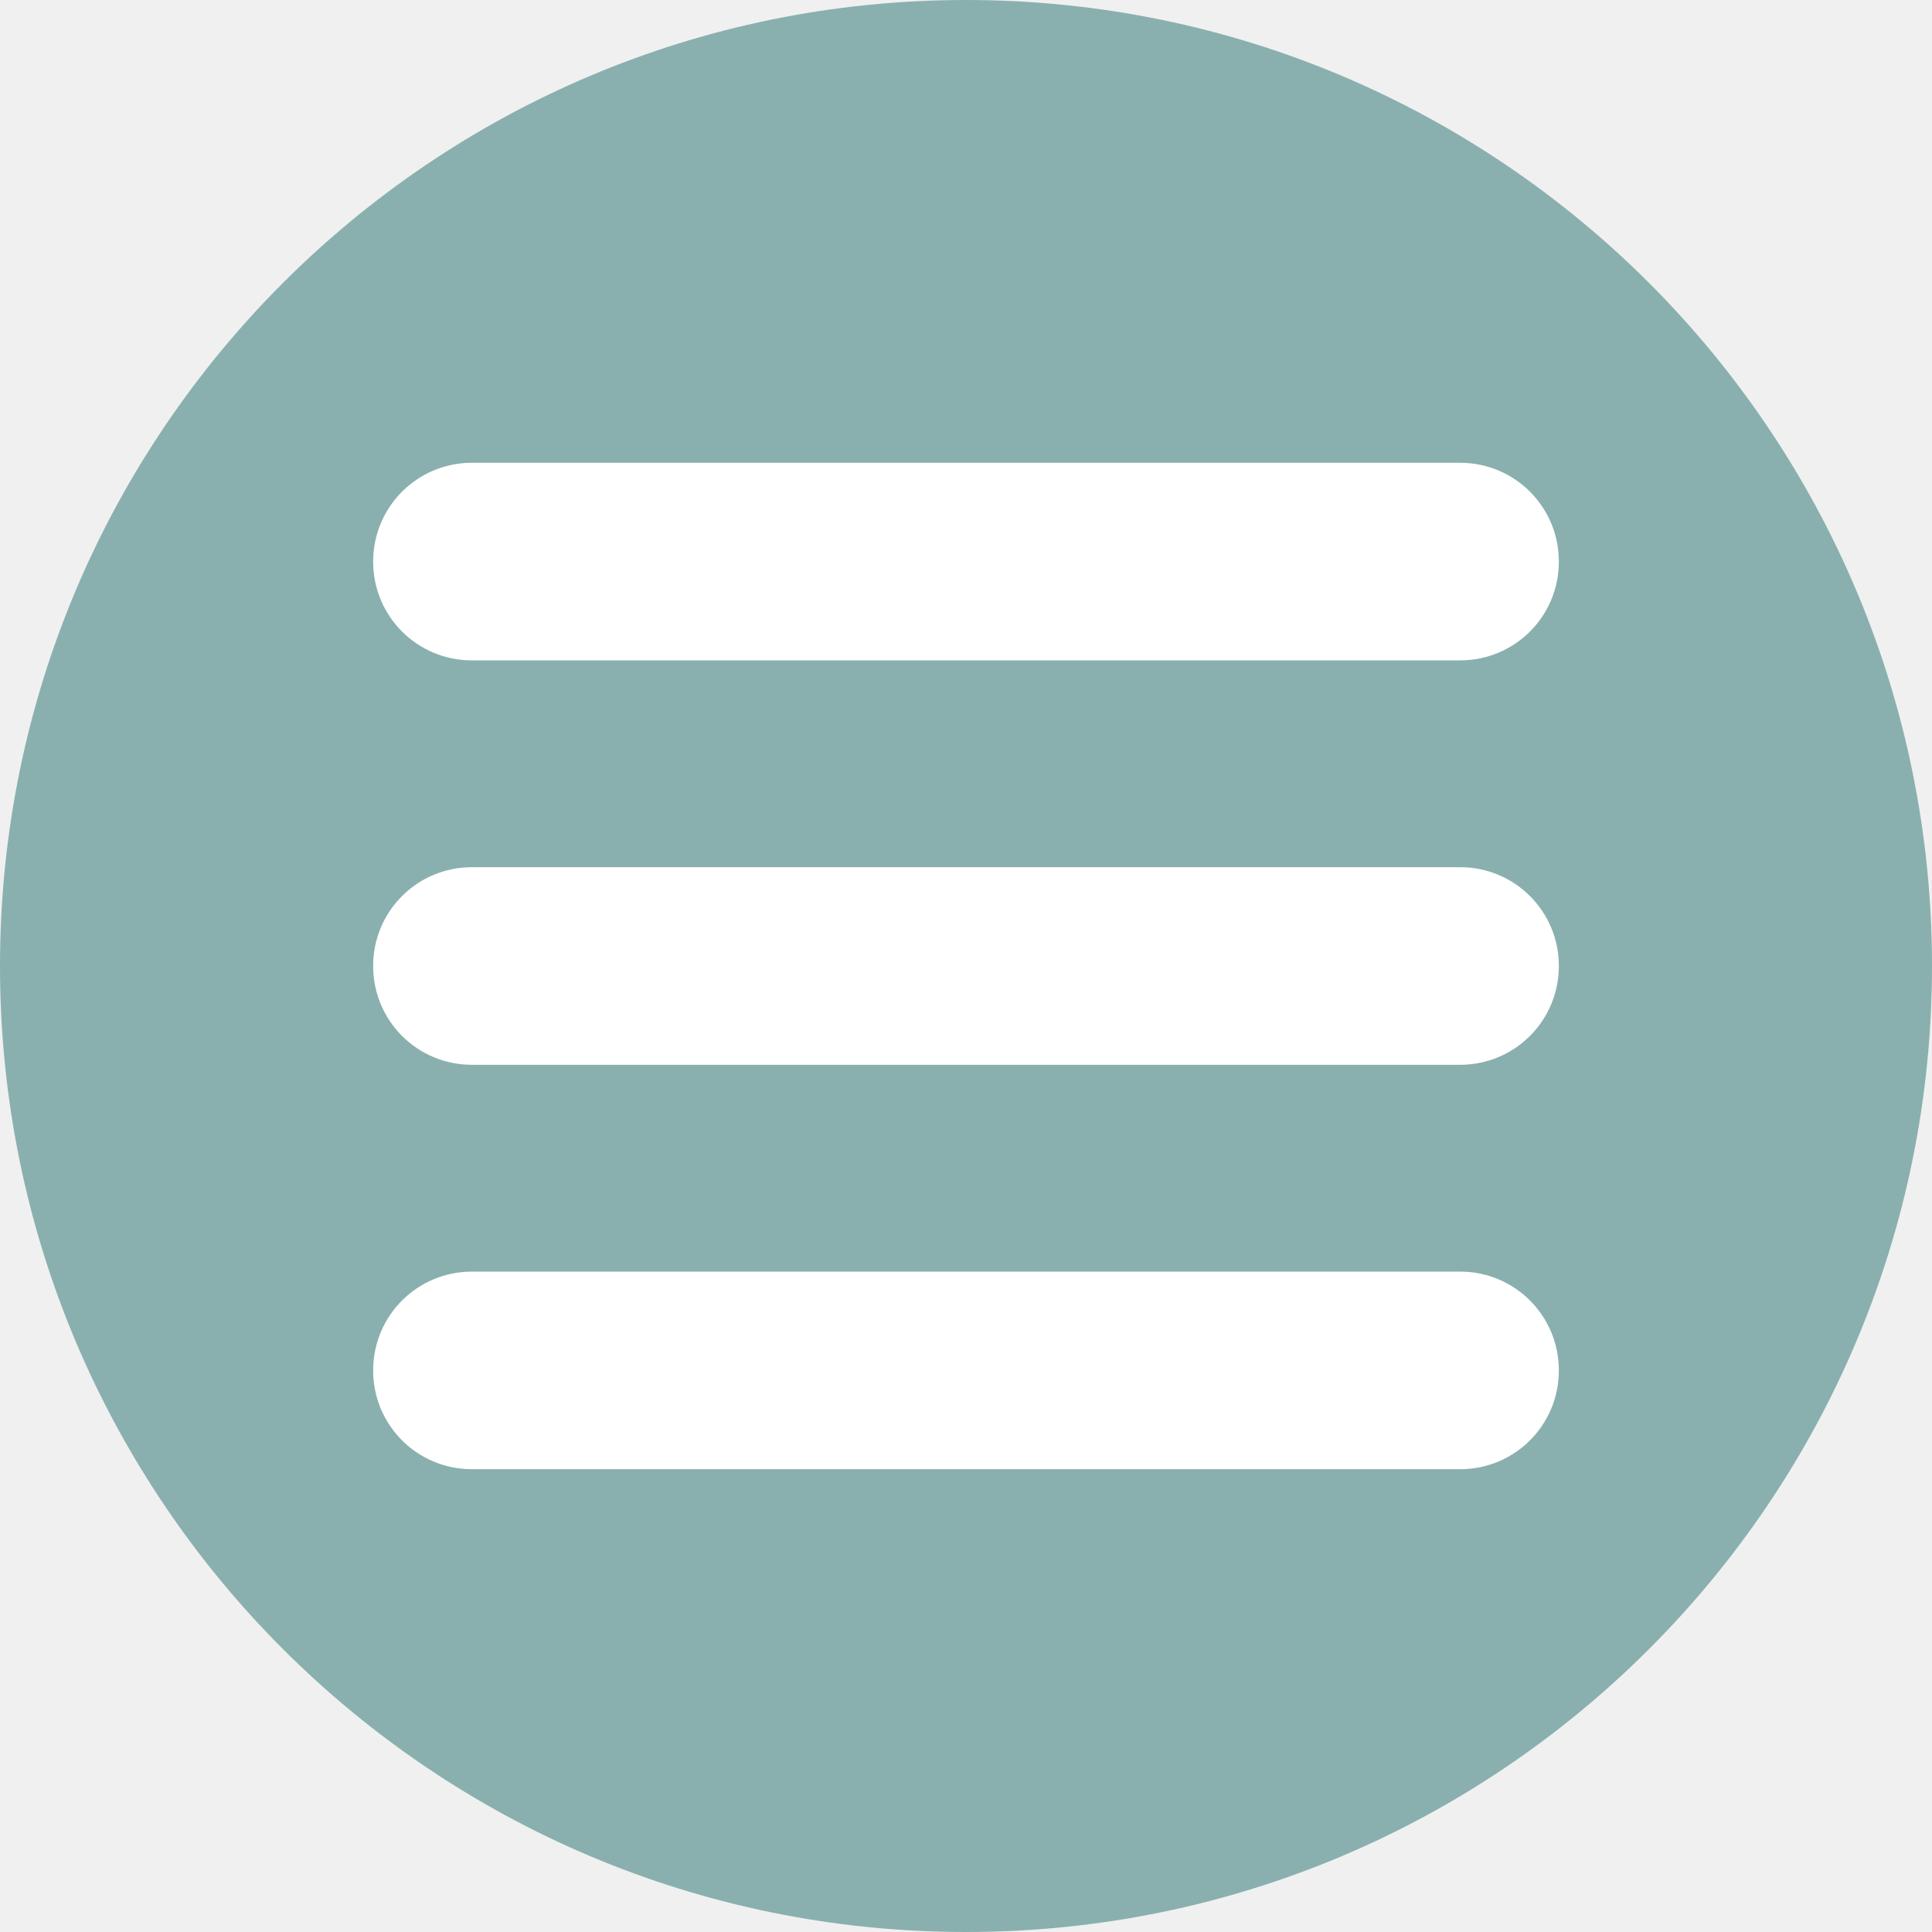
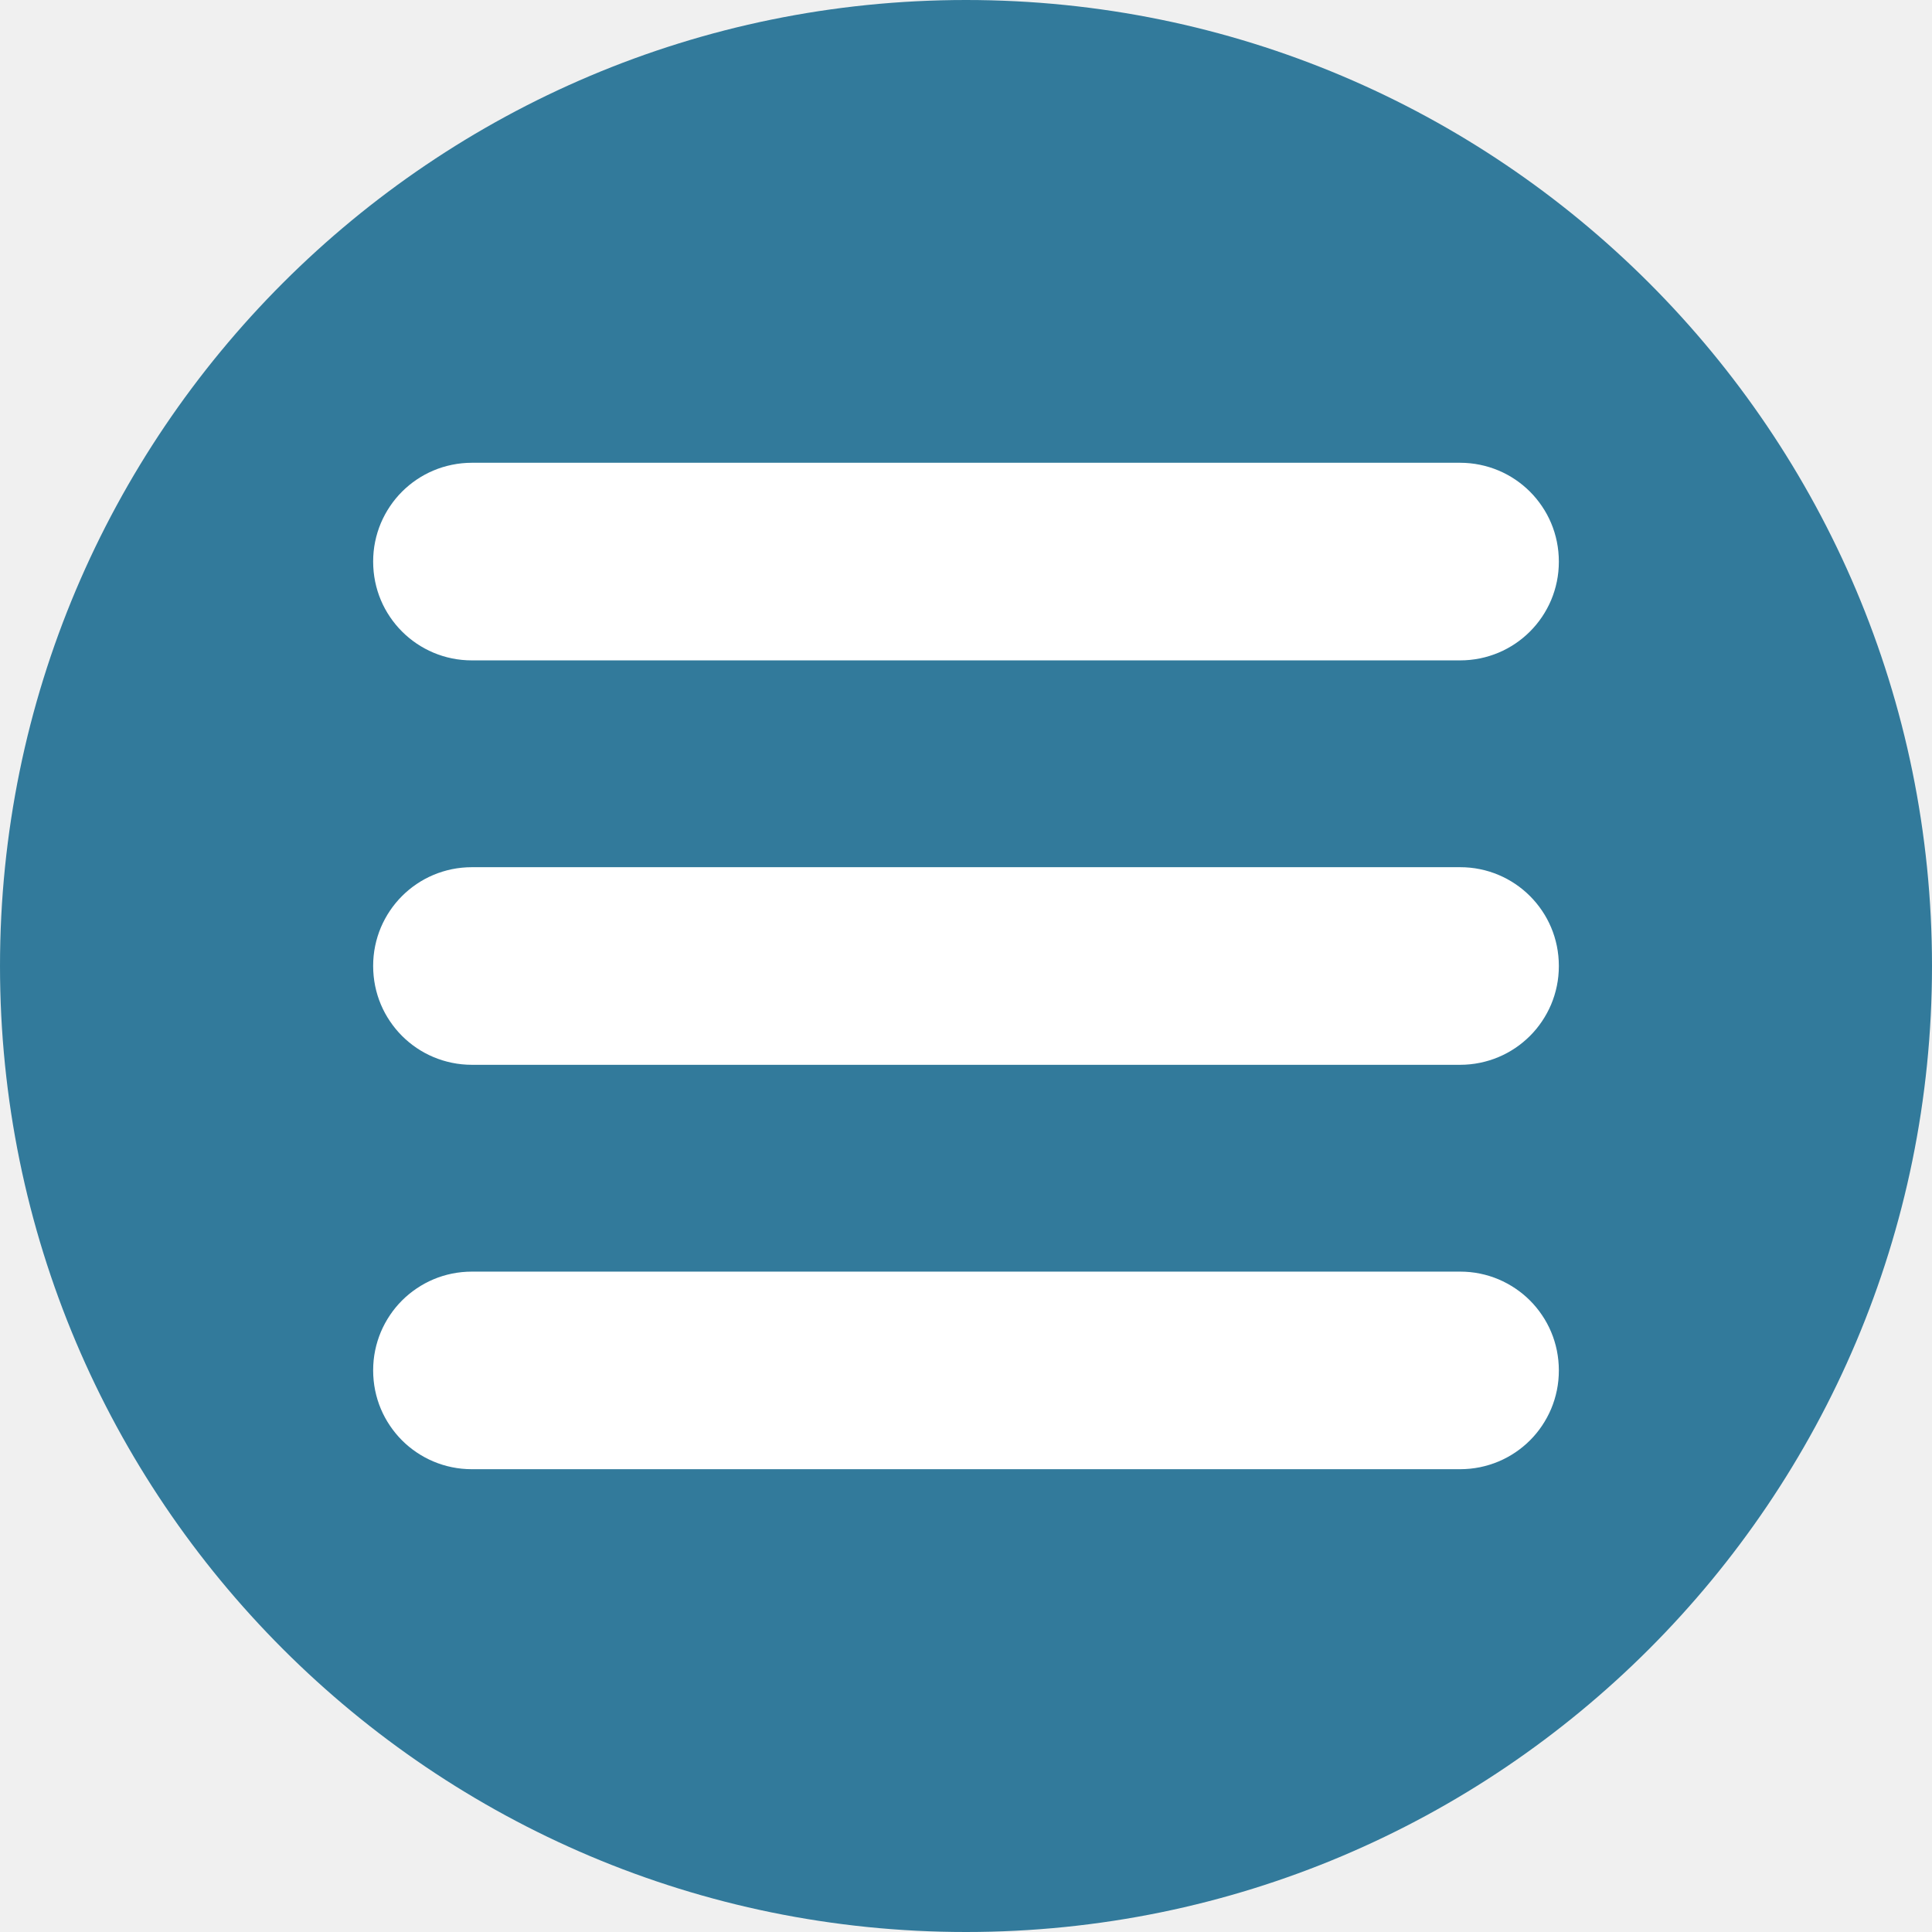
<svg xmlns="http://www.w3.org/2000/svg" width="70mm" height="70mm" viewBox="0 0 70 70" version="1.1" id="svg8">
  <defs id="defs2" />
  <g id="layer1" transform="translate(0,-227)">
-     <path style="opacity:1;fill:#89b0ae;fill-opacity:1;stroke:none;stroke-width:11.906;stroke-linecap:round;stroke-linejoin:round;stroke-miterlimit:4;stroke-dasharray:none;stroke-dashoffset:2.646;stroke-opacity:1;paint-order:markers stroke fill" d="M 35,227 C 15.67,227 1.0711047e-4,242.67 6.9118027e-5,262 1.0564922e-4,281.33 15.67,297 35,297 54.33,297 70,281.33 70,262 70,242.67 54.33,227 35,227 Z" id="path819" />
+     <path style="opacity:1;fill:#327a9b;fill-opacity:1;stroke:none;stroke-width:11.906;stroke-linecap:round;stroke-linejoin:round;stroke-miterlimit:4;stroke-dasharray:none;stroke-dashoffset:2.646;stroke-opacity:1;paint-order:markers stroke fill" d="M 35,227 C 15.67,227 1.0711047e-4,242.67 6.9118027e-5,262 1.0564922e-4,281.33 15.67,297 35,297 54.33,297 70,281.33 70,262 70,242.67 54.33,227 35,227 Z" id="path819" />
    <g id="g822" style="opacity:1">
      <path id="path855" d="m 17.1,273.073 c -0.248,0 -0.489,0.025 -0.723,0.072 -0.233,0.048 -0.459,0.117 -0.673,0.208 -0.214,0.09 -0.418,0.201 -0.608,0.33 -0.19,0.128 -0.368,0.274 -0.53,0.436 -0.162,0.162 -0.308,0.339 -0.436,0.53 -0.128,0.19 -0.239,0.394 -0.33,0.608 -0.09,0.214 -0.16,0.439 -0.208,0.673 -0.048,0.233 -0.072,0.475 -0.072,0.723 0,0.248 0.025,0.49 0.072,0.723 0.048,0.233 0.117,0.459 0.208,0.673 0.09,0.214 0.201,0.418 0.33,0.608 0.128,0.19 0.274,0.368 0.436,0.53 0.162,0.162 0.339,0.308 0.53,0.436 0.19,0.128 0.394,0.239 0.608,0.329 0.214,0.09 0.439,0.161 0.673,0.208 0.233,0.048 0.475,0.072 0.723,0.072 h 35.8 c 0.248,0 0.489,-0.025 0.723,-0.072 0.233,-0.048 0.459,-0.118 0.673,-0.208 0.214,-0.09 0.418,-0.201 0.608,-0.329 0.19,-0.128 0.368,-0.274 0.53,-0.436 0.162,-0.162 0.308,-0.339 0.436,-0.53 0.128,-0.19 0.239,-0.394 0.33,-0.608 0.09,-0.214 0.16,-0.439 0.208,-0.673 0.048,-0.233 0.072,-0.476 0.072,-0.723 0,-0.248 -0.025,-0.489 -0.072,-0.723 -0.048,-0.233 -0.117,-0.459 -0.208,-0.673 -0.09,-0.214 -0.201,-0.418 -0.33,-0.608 -0.128,-0.19 -0.274,-0.368 -0.436,-0.53 -0.162,-0.162 -0.339,-0.308 -0.53,-0.436 -0.19,-0.128 -0.394,-0.239 -0.608,-0.33 -0.214,-0.09 -0.439,-0.16 -0.673,-0.208 -0.233,-0.048 -0.475,-0.072 -0.723,-0.072 z" style="opacity:1;fill:#ffffff;fill-opacity:1;stroke:none;stroke-width:11.906;stroke-linecap:round;stroke-linejoin:round;stroke-miterlimit:4;stroke-dasharray:none;stroke-dashoffset:2.646;stroke-opacity:1;paint-order:markers stroke fill" />
      <path id="path853" d="m 17.1,258.42 c -0.248,0 -0.489,0.025 -0.723,0.072 -0.233,0.048 -0.459,0.118 -0.673,0.208 -0.214,0.09 -0.418,0.201 -0.608,0.329 -0.19,0.128 -0.368,0.275 -0.53,0.437 -0.162,0.162 -0.308,0.339 -0.436,0.529 -0.128,0.19 -0.239,0.394 -0.33,0.608 -0.09,0.214 -0.16,0.439 -0.208,0.673 -0.048,0.233 -0.072,0.476 -0.072,0.723 0,0.248 0.025,0.489 0.072,0.723 0.048,0.233 0.117,0.459 0.208,0.673 0.09,0.214 0.201,0.418 0.33,0.608 0.128,0.19 0.274,0.368 0.436,0.53 0.162,0.162 0.339,0.308 0.53,0.437 0.19,0.128 0.394,0.239 0.608,0.329 0.214,0.09 0.439,0.16 0.673,0.208 0.233,0.048 0.475,0.073 0.723,0.073 h 35.8 c 0.248,0 0.489,-0.025 0.723,-0.073 0.233,-0.048 0.459,-0.117 0.673,-0.208 0.214,-0.09 0.418,-0.201 0.608,-0.329 0.19,-0.128 0.368,-0.275 0.53,-0.437 0.162,-0.162 0.308,-0.339 0.436,-0.53 0.128,-0.19 0.239,-0.394 0.33,-0.608 0.09,-0.214 0.16,-0.439 0.208,-0.673 0.048,-0.233 0.072,-0.475 0.072,-0.723 0,-0.248 -0.025,-0.49 -0.072,-0.723 -0.048,-0.233 -0.117,-0.459 -0.208,-0.673 -0.09,-0.214 -0.201,-0.418 -0.33,-0.608 -0.128,-0.19 -0.274,-0.367 -0.436,-0.529 -0.162,-0.162 -0.339,-0.308 -0.53,-0.437 -0.19,-0.128 -0.394,-0.239 -0.608,-0.329 -0.214,-0.09 -0.439,-0.161 -0.673,-0.208 -0.233,-0.048 -0.475,-0.072 -0.723,-0.072 z" style="opacity:1;fill:#ffffff;fill-opacity:1;stroke:none;stroke-width:11.906;stroke-linecap:round;stroke-linejoin:round;stroke-miterlimit:4;stroke-dasharray:none;stroke-dashoffset:2.646;stroke-opacity:1;paint-order:markers stroke fill" />
      <path id="path851" d="m 17.1,243.767 c -0.248,0 -0.489,0.025 -0.723,0.073 -0.233,0.048 -0.459,0.117 -0.673,0.208 -0.214,0.09 -0.418,0.201 -0.608,0.329 -0.19,0.128 -0.368,0.275 -0.53,0.437 -0.162,0.162 -0.308,0.339 -0.436,0.53 -0.128,0.19 -0.239,0.394 -0.33,0.608 -0.09,0.214 -0.16,0.439 -0.208,0.673 -0.048,0.233 -0.072,0.475 -0.072,0.723 0,0.248 0.025,0.49 0.072,0.723 0.048,0.233 0.117,0.459 0.208,0.673 0.09,0.214 0.201,0.418 0.33,0.608 0.128,0.19 0.274,0.367 0.436,0.529 0.162,0.162 0.339,0.308 0.53,0.437 0.19,0.128 0.394,0.239 0.608,0.329 0.214,0.09 0.439,0.161 0.673,0.208 0.233,0.048 0.475,0.072 0.723,0.072 h 35.8 c 0.248,0 0.489,-0.025 0.723,-0.072 0.233,-0.048 0.459,-0.118 0.673,-0.208 0.214,-0.09 0.418,-0.201 0.608,-0.329 0.19,-0.128 0.368,-0.275 0.53,-0.437 0.162,-0.162 0.308,-0.339 0.436,-0.529 0.128,-0.19 0.239,-0.394 0.33,-0.608 0.09,-0.214 0.16,-0.439 0.208,-0.673 0.048,-0.233 0.072,-0.476 0.072,-0.723 0,-0.248 -0.025,-0.489 -0.072,-0.723 -0.048,-0.233 -0.117,-0.459 -0.208,-0.673 -0.09,-0.214 -0.201,-0.418 -0.33,-0.608 -0.128,-0.19 -0.274,-0.368 -0.436,-0.53 -0.162,-0.162 -0.339,-0.308 -0.53,-0.437 -0.19,-0.128 -0.394,-0.239 -0.608,-0.329 -0.214,-0.09 -0.439,-0.16 -0.673,-0.208 -0.233,-0.048 -0.475,-0.073 -0.723,-0.073 z" style="opacity:1;fill:#ffffff;fill-opacity:1;stroke:none;stroke-width:11.906;stroke-linecap:round;stroke-linejoin:round;stroke-miterlimit:4;stroke-dasharray:none;stroke-dashoffset:2.646;stroke-opacity:1;paint-order:markers stroke fill" />
    </g>
  </g>
</svg>
